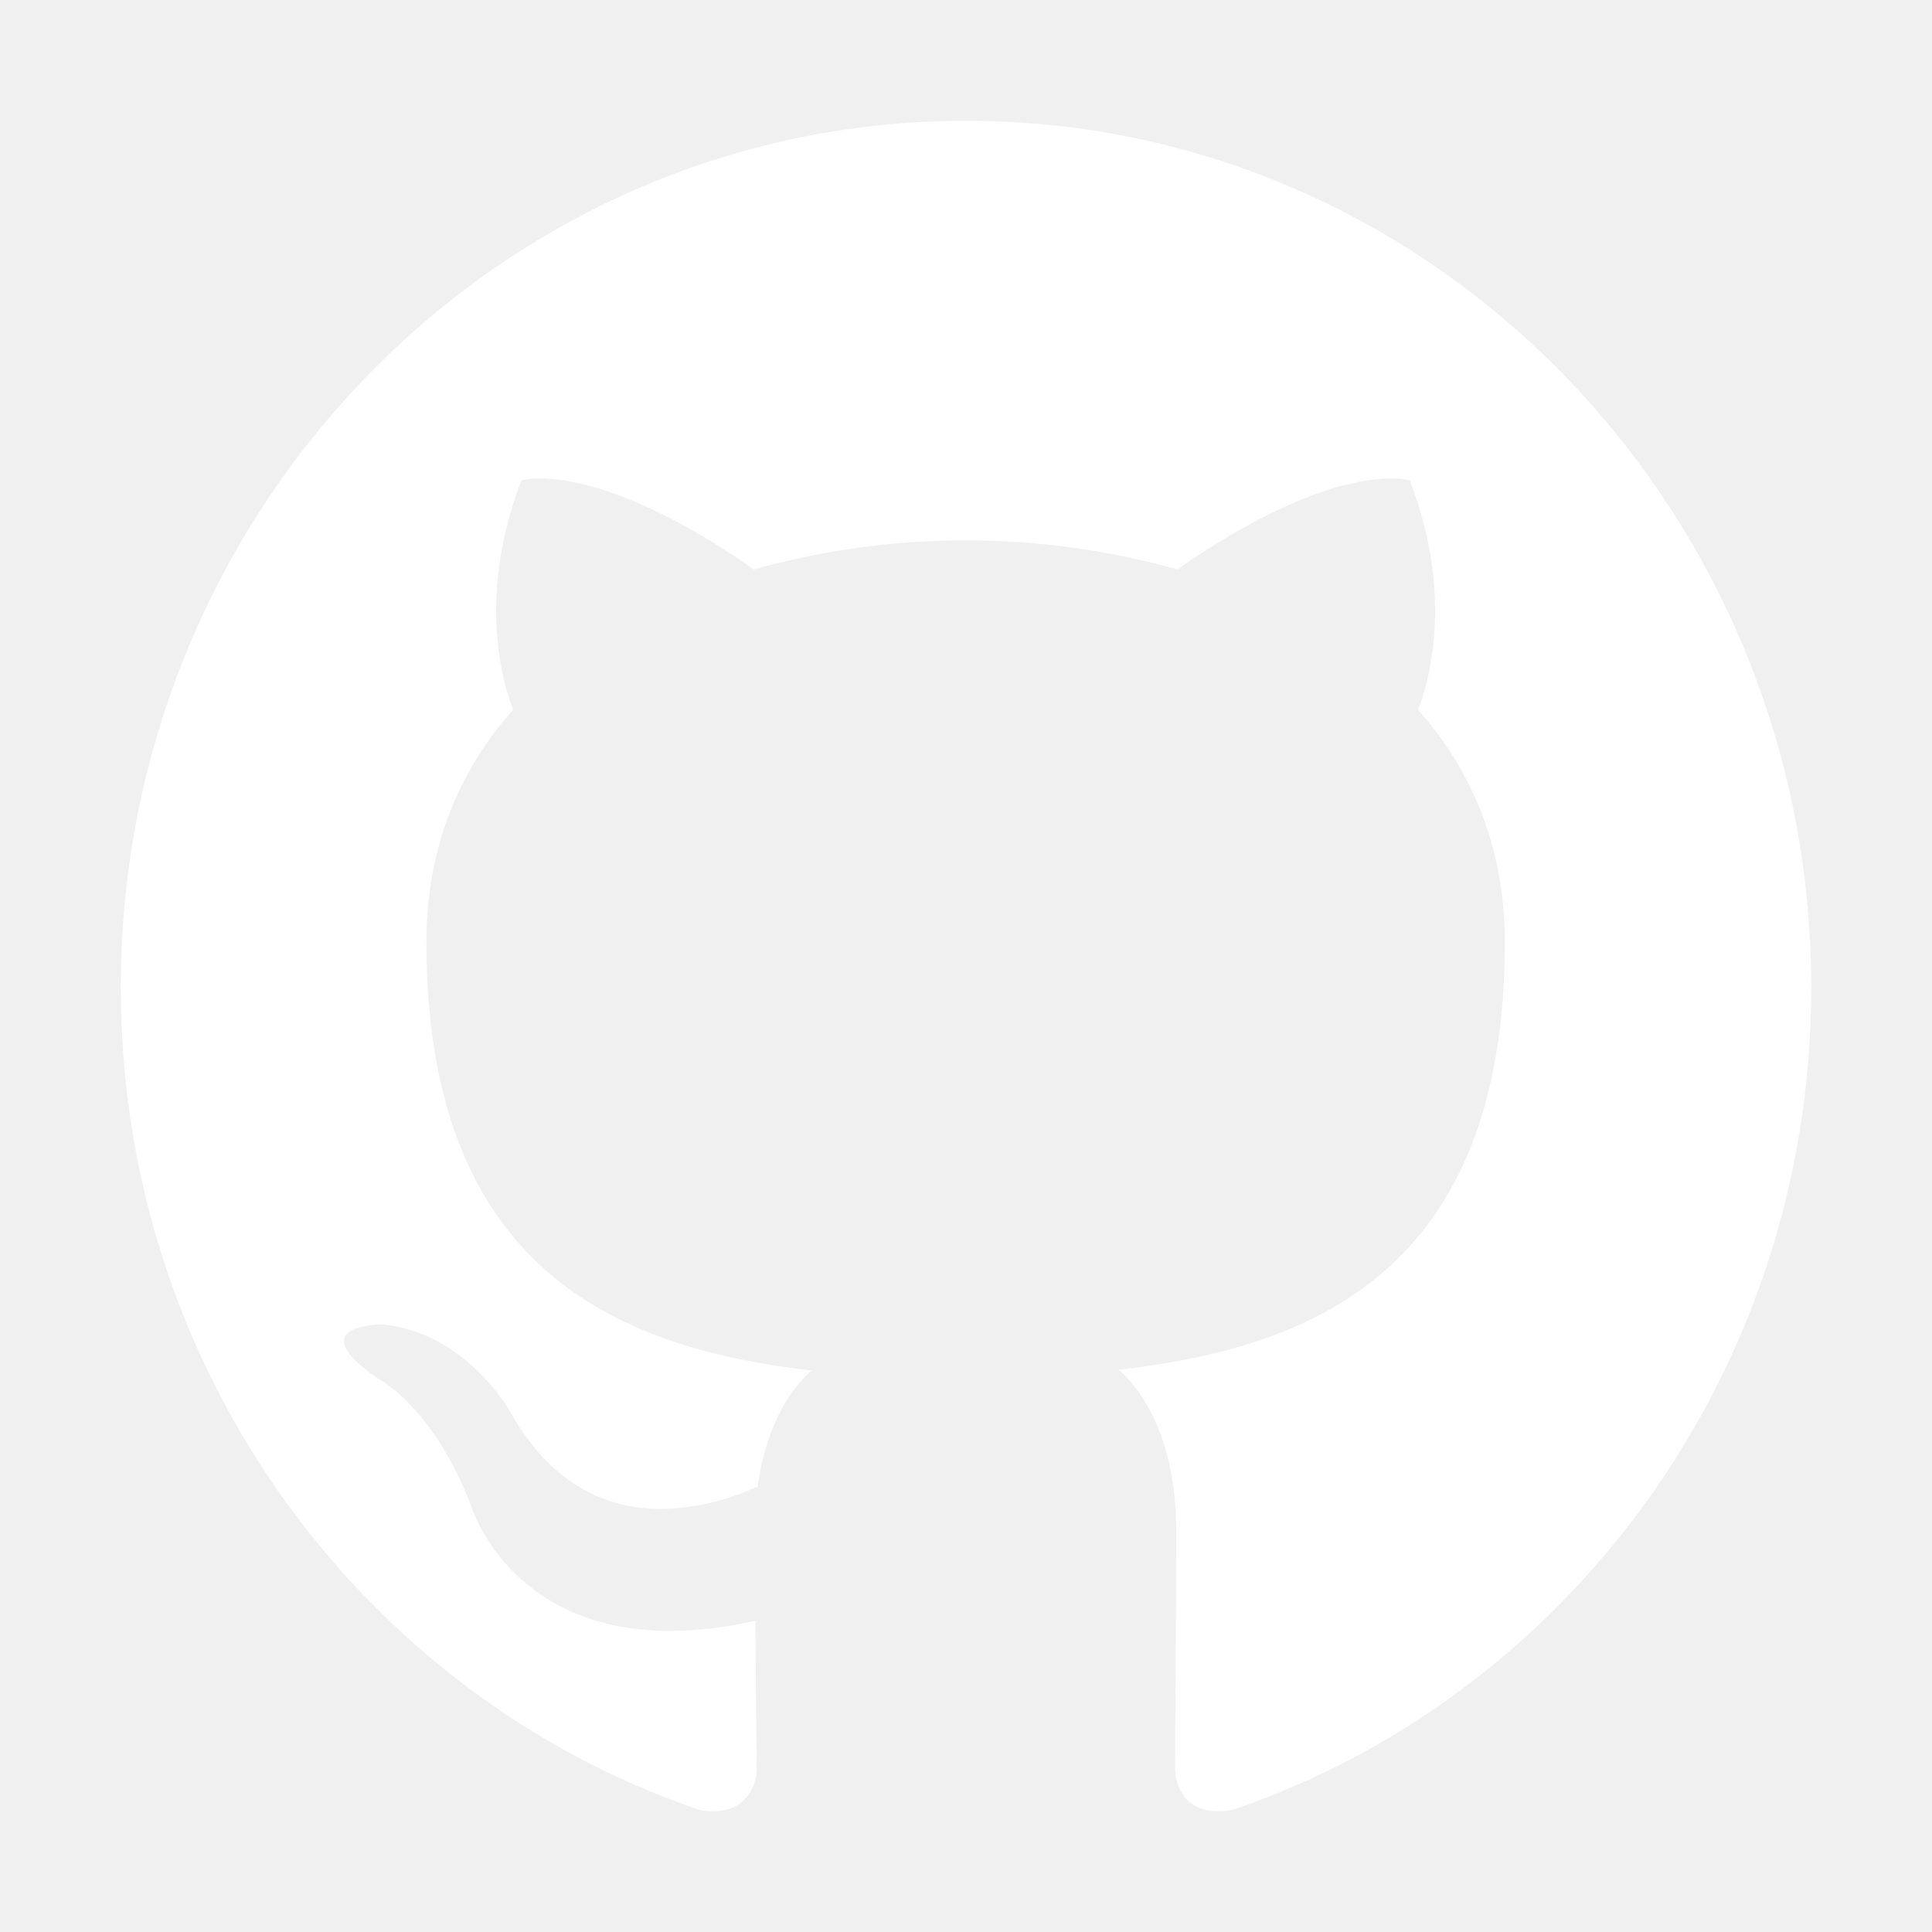
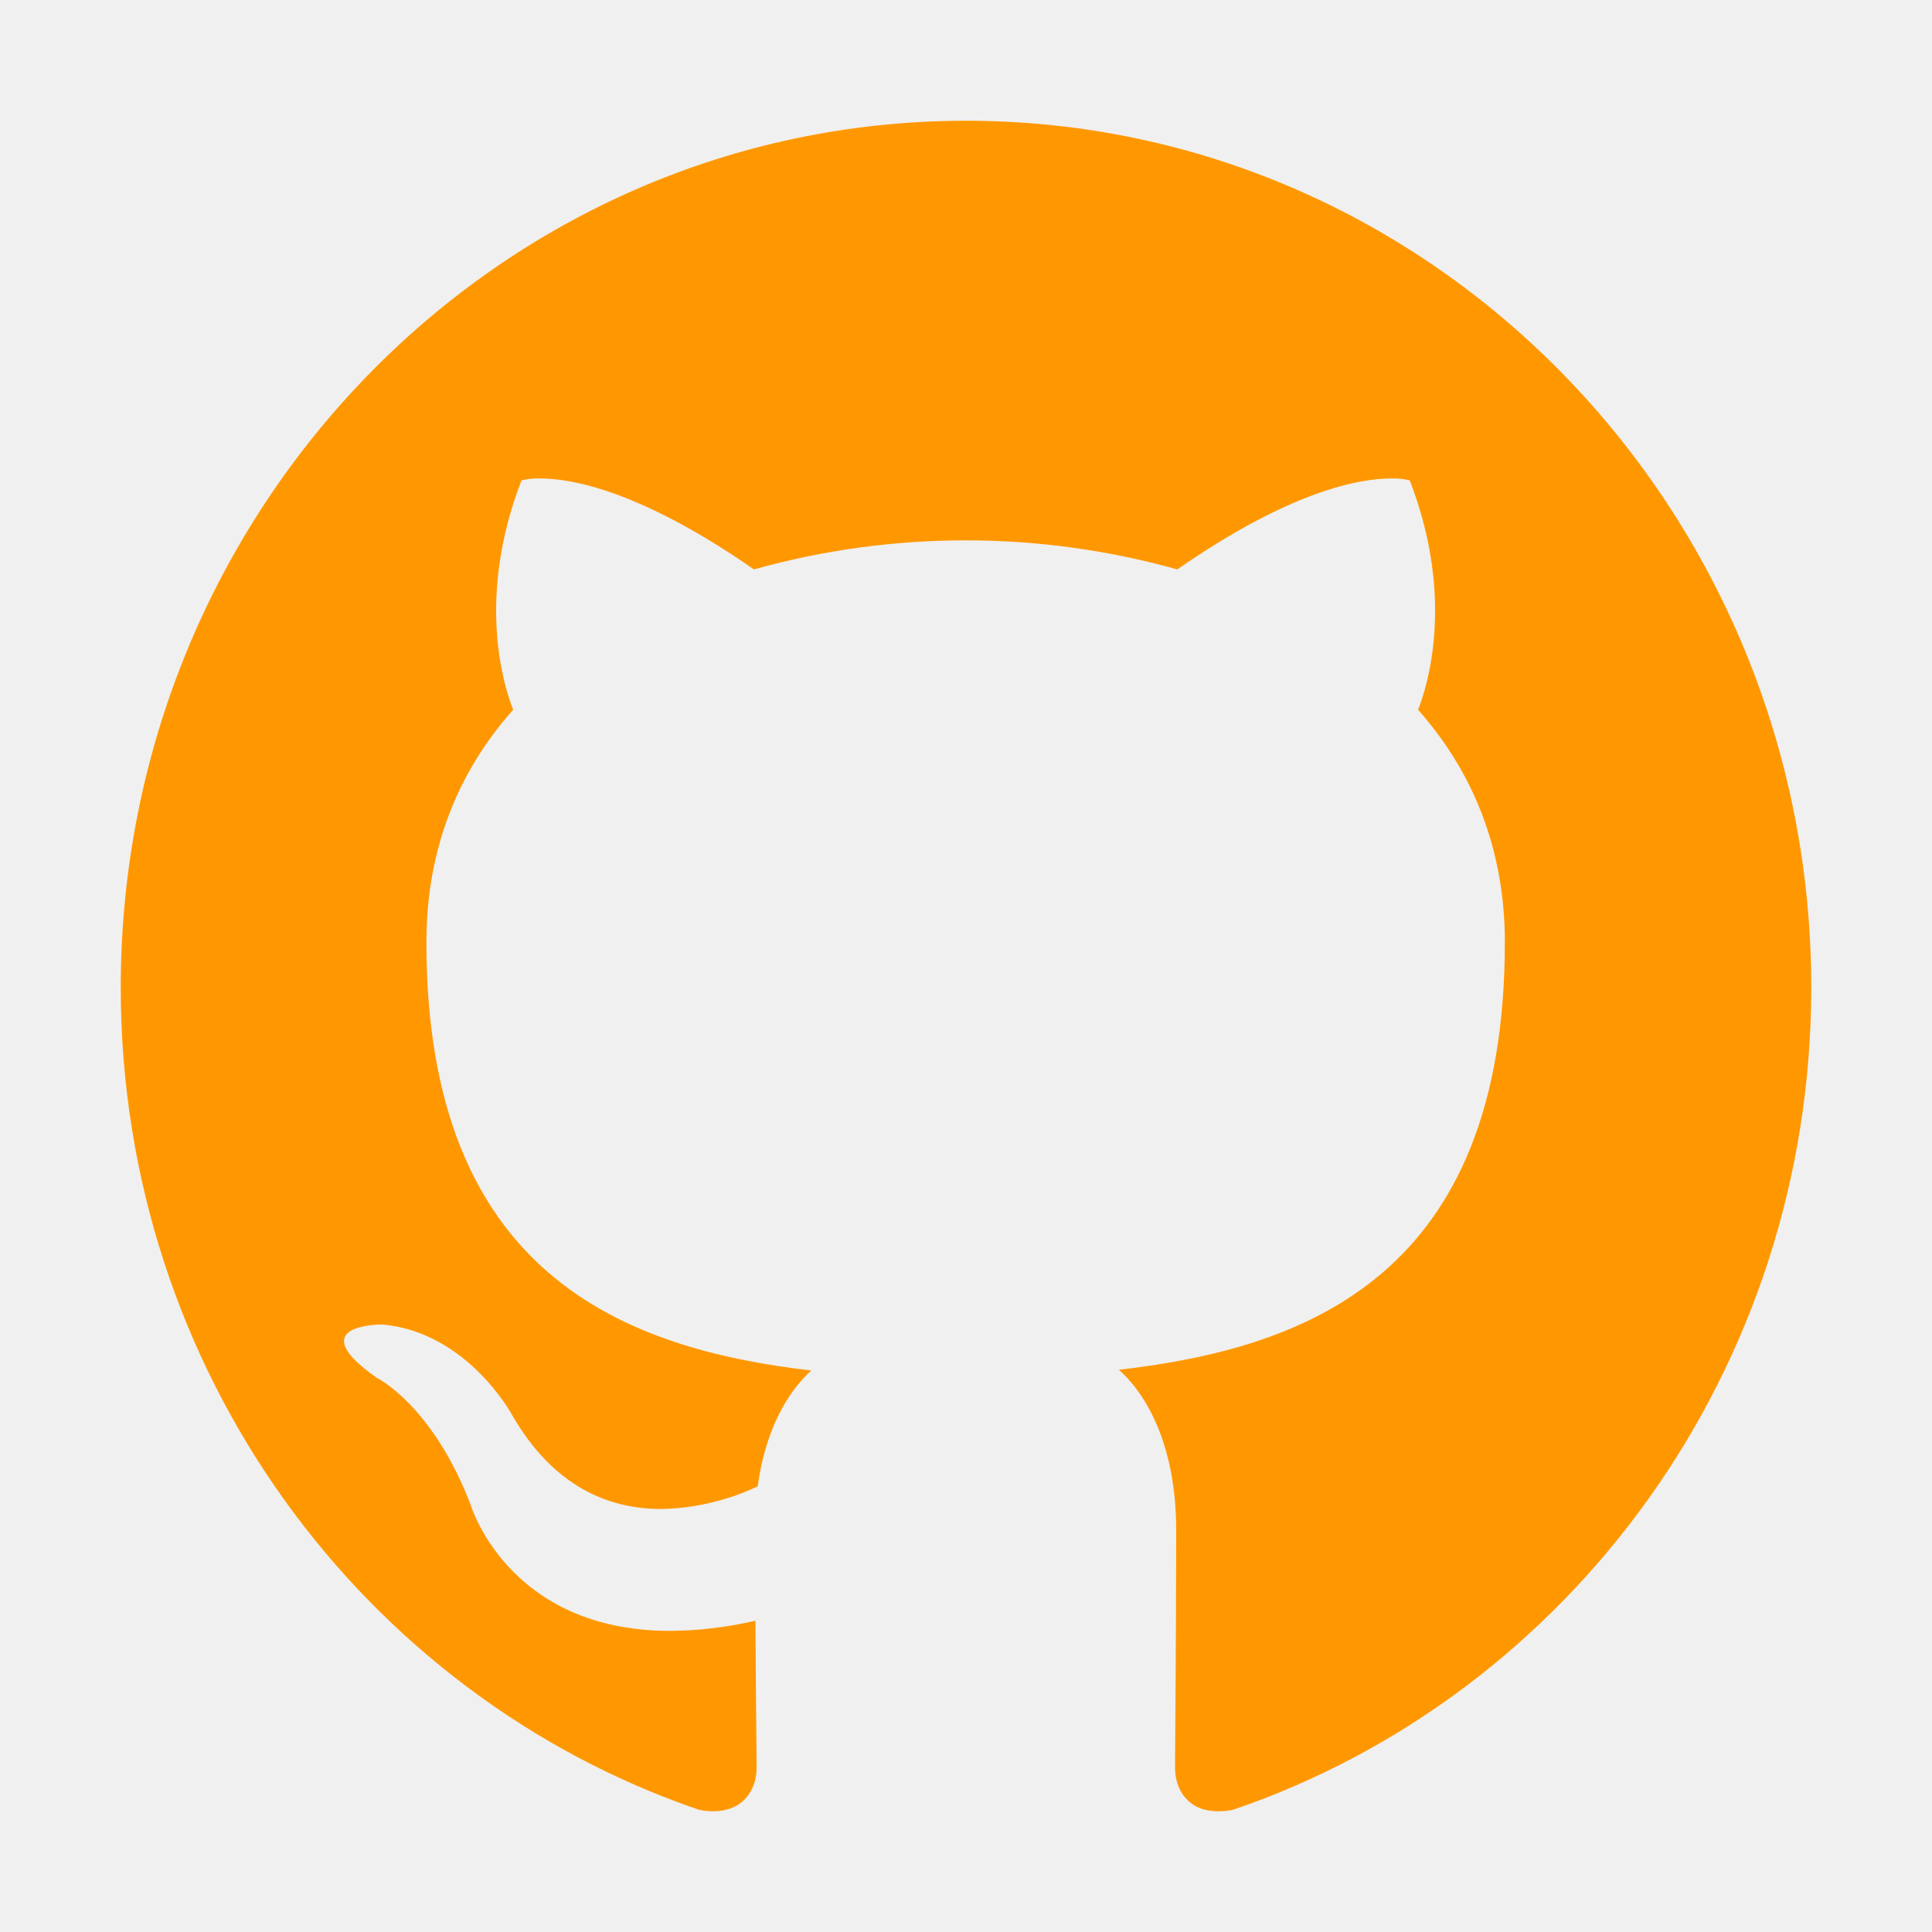
<svg xmlns="http://www.w3.org/2000/svg" class="ionicon" viewBox="0 0 512 512">
-   <path fill="#FFFFFF" d="M256 32C132.3 32 32 134.9 32 261.7c0 101.5 64.2 187.5 153.2 217.9a17.56 17.56 0 003.8.4c8.3 0 11.5-6.1 11.5-11.4 0-5.5-.2-19.9-.3-39.1a102.4 102.4 0 01-22.6 2.7c-43.1 0-52.9-33.5-52.9-33.5-10.2-26.5-24.9-33.6-24.9-33.6-19.5-13.7-.1-14.1 1.4-14.1h.1c22.5 2 34.3 23.8 34.3 23.8 11.2 19.6 26.2 25.1 39.6 25.1a63 63 0 0025.6-6c2-14.8 7.8-24.9 14.2-30.7-49.7-5.8-102-25.5-102-113.5 0-25.1 8.7-45.6 23-61.6-2.3-5.8-10-29.2 2.2-60.8a18.64 18.64 0 015-.5c8.1 0 26.4 3.1 56.6 24.1a208.21 208.21 0 01112.2 0c30.2-21 48.5-24.1 56.6-24.1a18.64 18.64 0 015 .5c12.2 31.6 4.5 55 2.2 60.8 14.3 16.1 23 36.6 23 61.6 0 88.2-52.4 107.6-102.3 113.3 8 7.1 15.2 21.1 15.2 42.5 0 30.7-.3 55.5-.3 63 0 5.4 3.1 11.5 11.4 11.5a19.35 19.35 0 004-.4C415.9 449.2 480 363.1 480 261.7 480 134.9 379.7 32 256 32z" />
+   <path fill="#FF9800" d="M256 32C132.3 32 32 134.9 32 261.7c0 101.5 64.2 187.5 153.2 217.9a17.56 17.56 0 003.8.4c8.3 0 11.5-6.1 11.5-11.4 0-5.5-.2-19.9-.3-39.1a102.4 102.4 0 01-22.6 2.7c-43.1 0-52.9-33.5-52.9-33.5-10.2-26.5-24.9-33.6-24.9-33.6-19.5-13.7-.1-14.1 1.4-14.1h.1c22.5 2 34.3 23.8 34.3 23.8 11.2 19.6 26.2 25.1 39.6 25.1a63 63 0 0025.6-6c2-14.8 7.8-24.9 14.2-30.7-49.7-5.8-102-25.5-102-113.5 0-25.1 8.7-45.6 23-61.6-2.3-5.8-10-29.2 2.2-60.8a18.64 18.64 0 015-.5c8.1 0 26.4 3.1 56.6 24.1a208.21 208.21 0 01112.2 0c30.2-21 48.5-24.1 56.6-24.1a18.64 18.64 0 015 .5c12.2 31.6 4.5 55 2.2 60.8 14.3 16.1 23 36.6 23 61.6 0 88.2-52.4 107.6-102.3 113.3 8 7.1 15.2 21.1 15.2 42.5 0 30.7-.3 55.5-.3 63 0 5.4 3.1 11.5 11.4 11.5a19.35 19.35 0 004-.4C415.9 449.2 480 363.1 480 261.7 480 134.9 379.7 32 256 32z" />
</svg>
